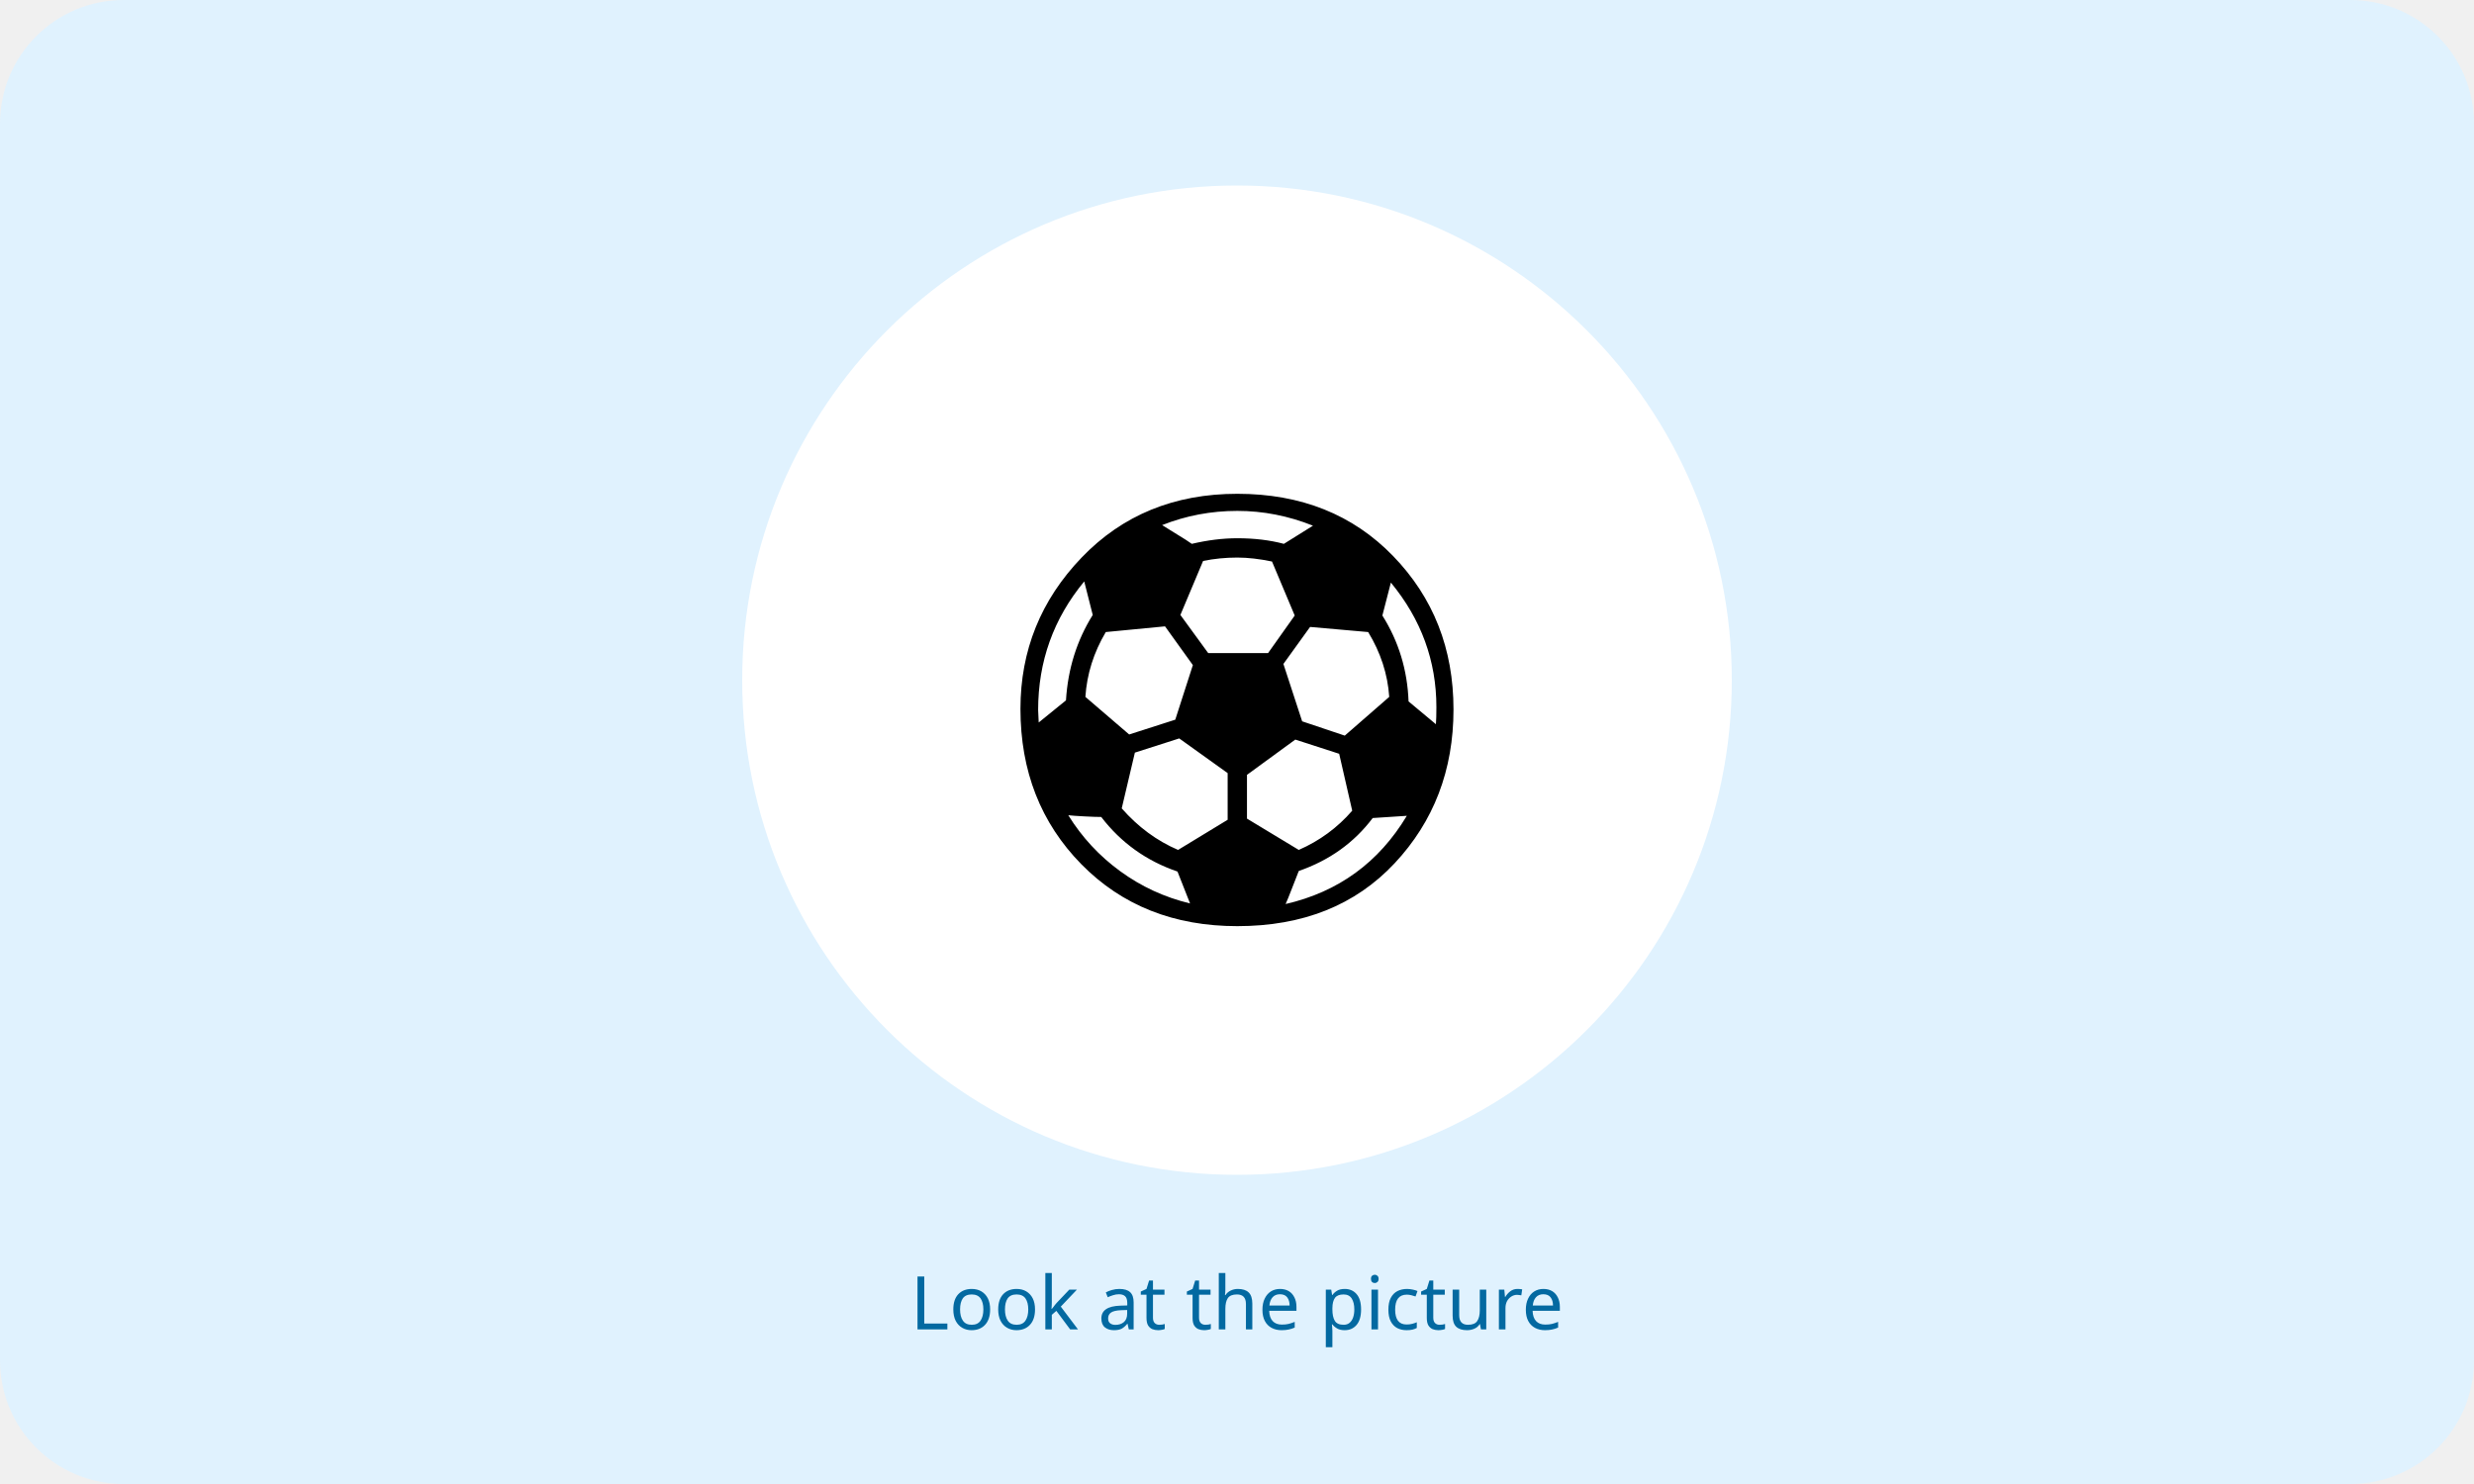
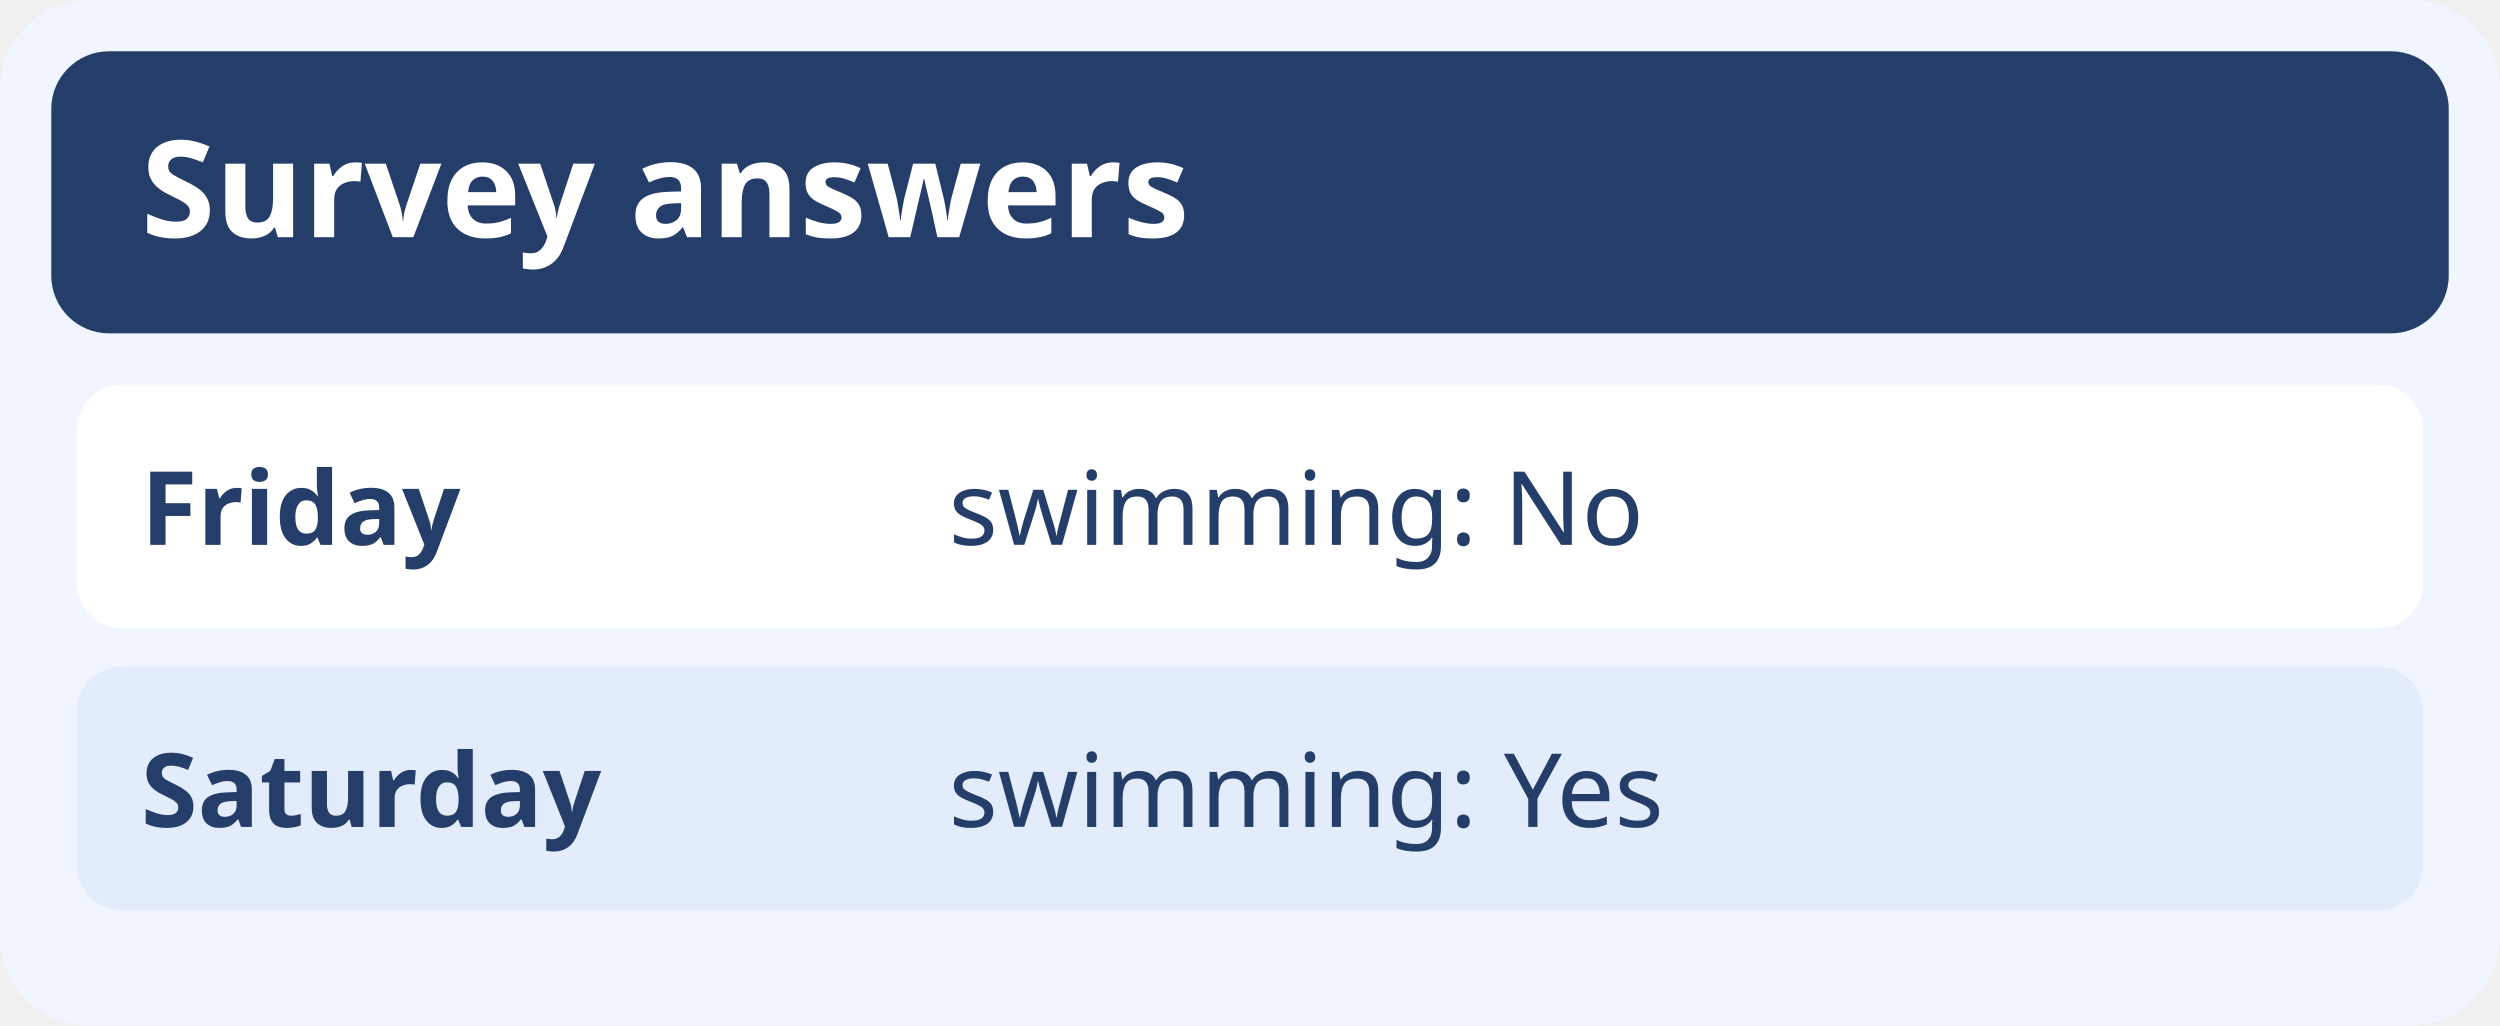
- <svg xmlns="http://www.w3.org/2000/svg" viewBox="0 0 400 240">
-   <rect width="400" height="240" rx="20" fill="#e0f2fe" />
-   <circle cx="200" cy="110" r="80" fill="white" />
-   <text x="200" y="145" font-size="92" text-anchor="middle" font-family="sans-serif">⚽</text>
-   <text x="200" y="215" text-anchor="middle" font-family="sans-serif" fill="#0369a1">Look at the picture</text>
+ <svg xmlns="http://www.w3.org/2000/svg" viewBox="0 0 390 160" role="img" aria-labelledby="title desc">
+   <rect width="390" height="160" rx="14" fill="#f0f5ff" />
+   <rect x="8" y="8" width="374" height="44" rx="9" fill="#253d69" />
+   <text x="22" y="37" fill="#fff" font-family="sans-serif" font-size="21" font-weight="700">Survey answers</text>
+   <rect x="12" y="60" width="366" height="38" rx="7" fill="#fff" />
+   <text x="22" y="85" fill="#253d69" font-family="sans-serif" font-size="16" font-weight="700">Friday</text>
+   <text x="148" y="85" fill="#253d69" font-family="sans-serif" font-size="16">swimming: No</text>
+   <rect x="12" y="104" width="366" height="38" rx="7" fill="#e3ecfa" />
+   <text x="22" y="129" fill="#253d69" font-family="sans-serif" font-size="16" font-weight="700">Saturday</text>
+   <text x="148" y="129" fill="#253d69" font-family="sans-serif" font-size="16">swimming: Yes</text>
</svg>
